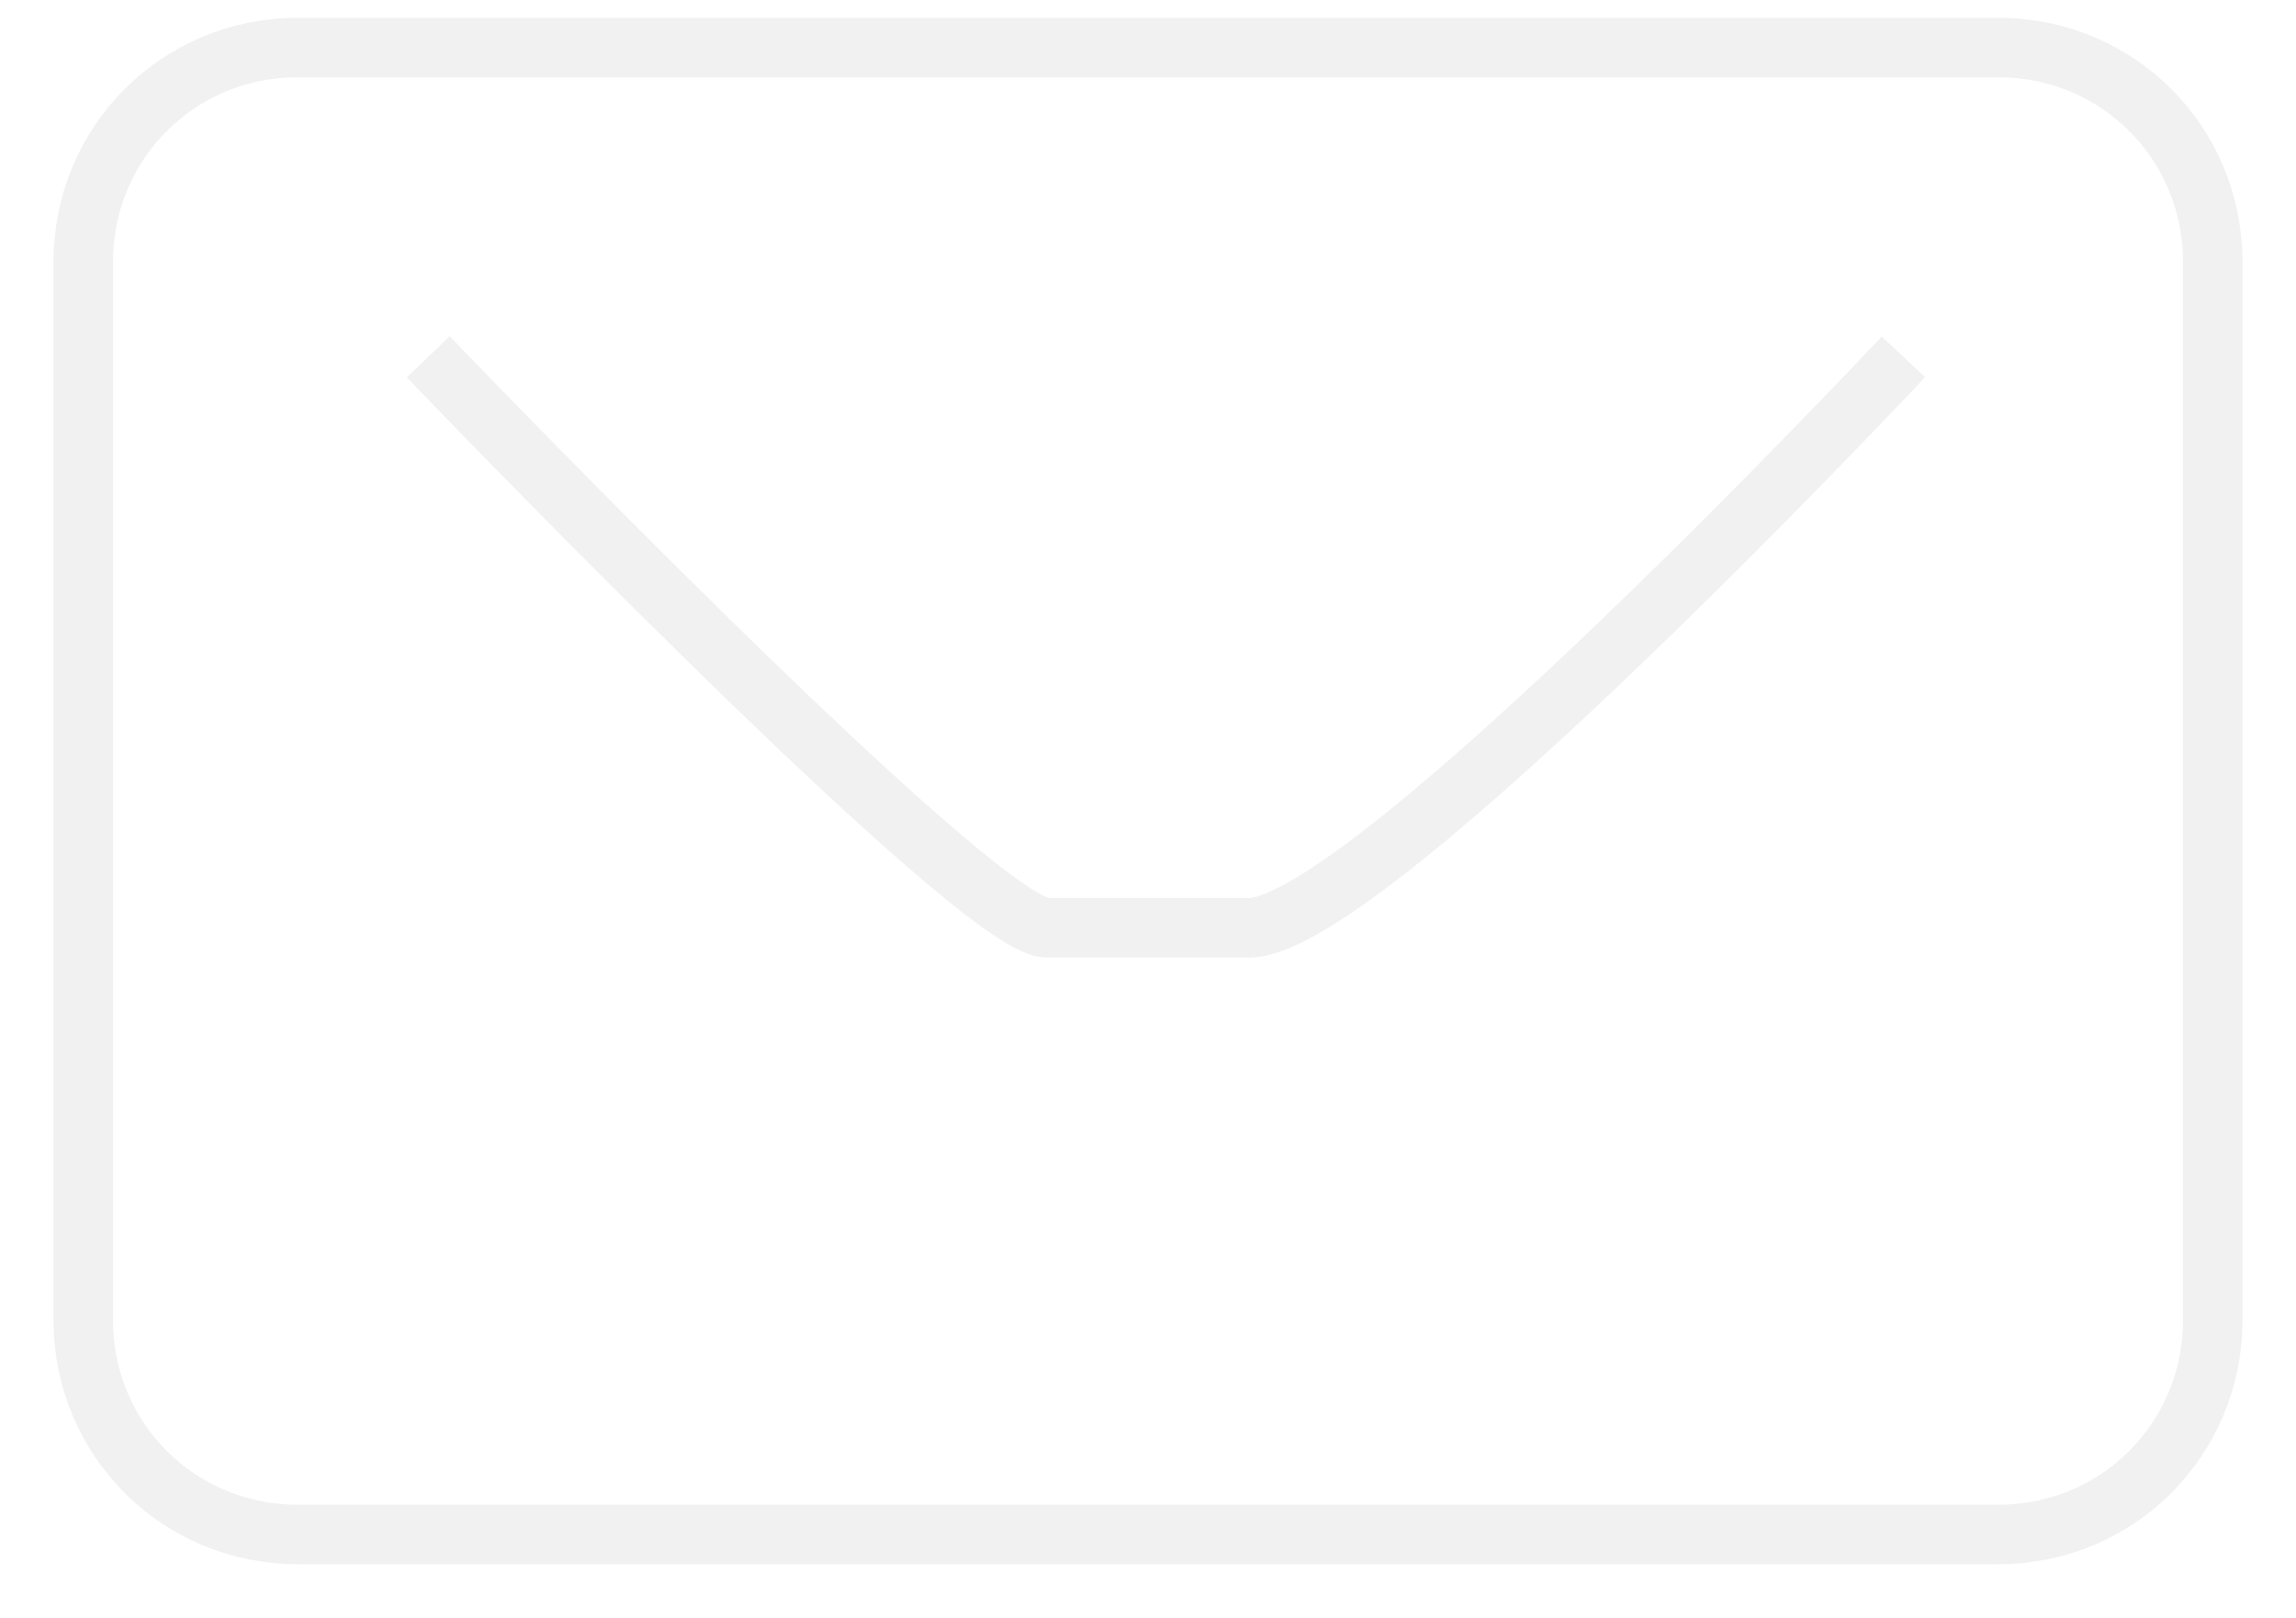
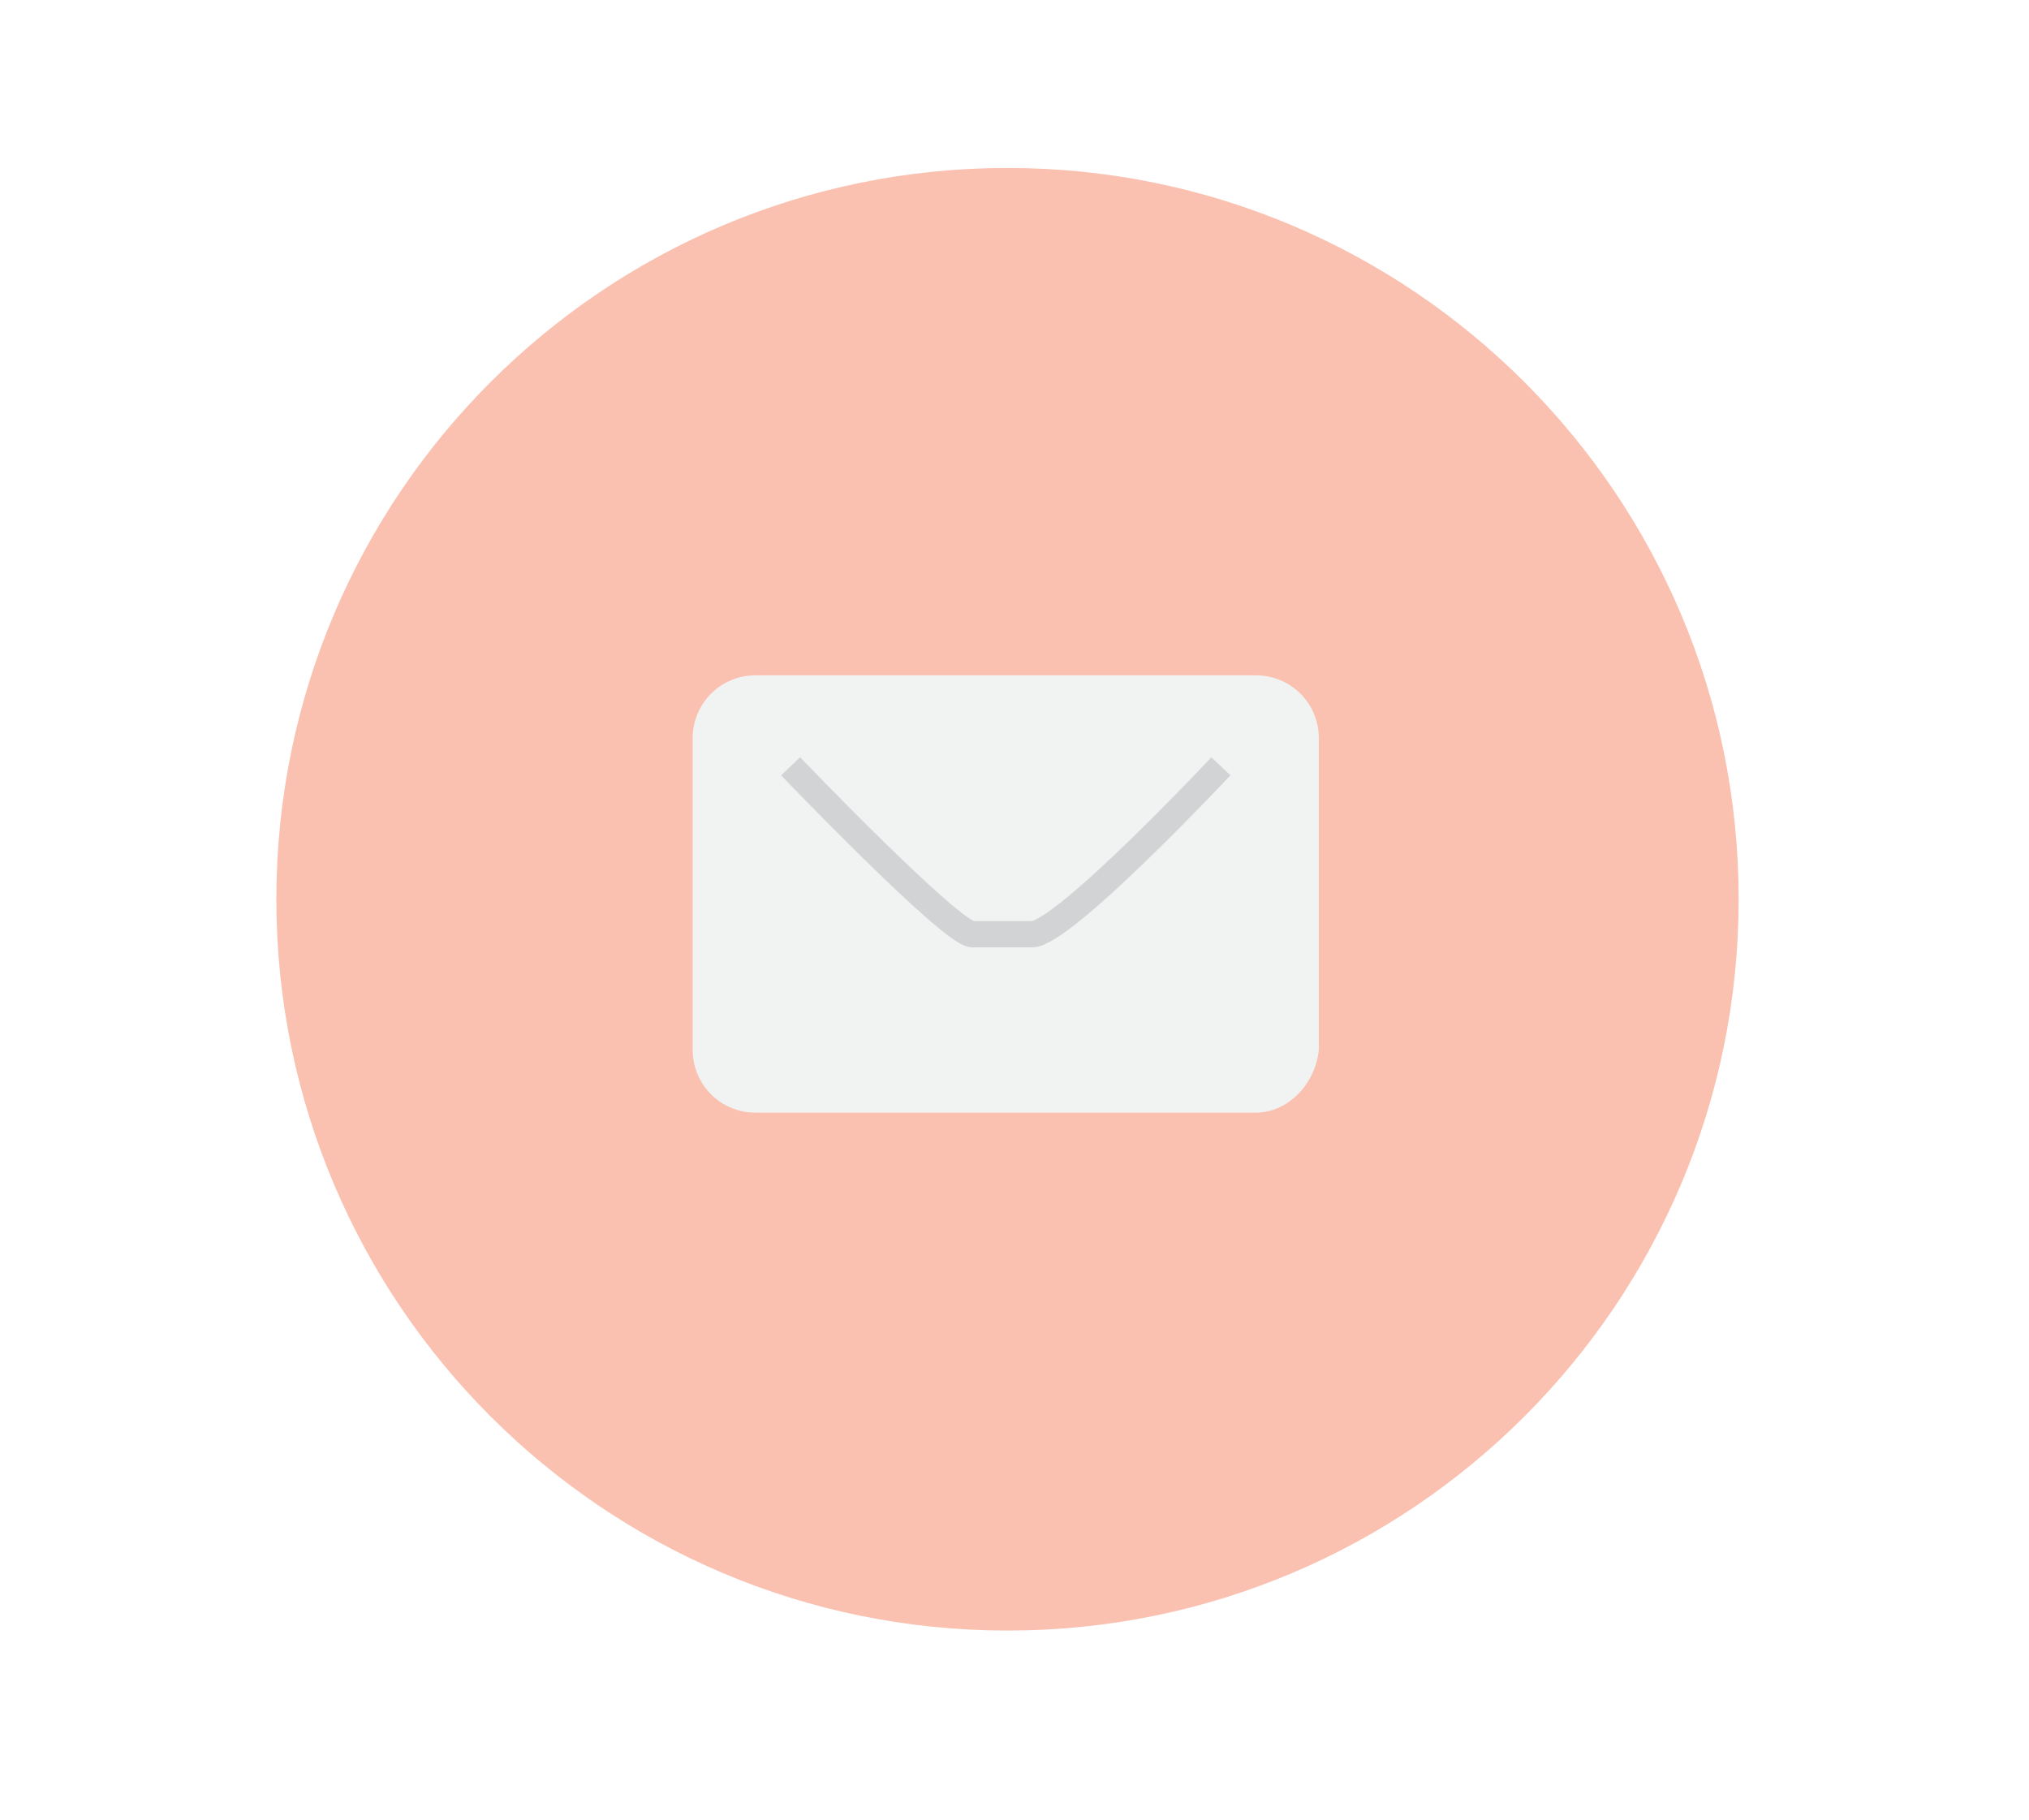
- <svg xmlns="http://www.w3.org/2000/svg" version="1.1" id="Layer_1" x="0px" y="0px" viewBox="0 0 19.3 13.6" enable-background="new 0 0 19.3 13.6" xml:space="preserve">
-   <g>
-     <path fill="none" stroke="#F1F1F2" stroke-width="0.5" stroke-miterlimit="10" d="M16.8,12.9H2.5c-1,0-1.8-0.8-1.8-1.8V2.2   c0-1,0.8-1.8,1.8-1.8h14.3c1,0,1.8,0.8,1.8,1.8v8.9C18.6,12.1,17.8,12.9,16.8,12.9z" />
-     <path fill="none" stroke="#F1F1F2" stroke-width="0.5" stroke-miterlimit="10" d="M3.6,3c0,0,4.6,4.8,5.2,4.8s0.8,0,1.7,0   C11.5,7.8,16,3,16,3" />
+ <svg xmlns="http://www.w3.org/2000/svg" version="1.1" x="0px" y="0px" viewBox="0 0 58 52" enable-background="new 0 0 58 52" xml:space="preserve">
+   <g id="Layer_1">
+     <g>
+       <circle fill="#FAC0B0" cx="28.8" cy="25.7" r="20.9" />
+       <g>
+         <path fill="#F1F2F2" d="M35.9,31.8H21.6c-1,0-1.8-0.8-1.8-1.8v-8.9c0-1,0.8-1.8,1.8-1.8h14.3c1,0,1.8,0.8,1.8,1.8V30     C37.6,31,36.8,31.8,35.9,31.8z" />
+         <path fill="none" stroke="#D1D3D4" stroke-width="0.75" stroke-miterlimit="10" d="M22.6,21.9c0,0,4.6,4.8,5.2,4.8s0.8,0,1.7,0     s5.4-4.8,5.4-4.8" />
+       </g>
+     </g>
  </g>
+   <g id="notes" display="none">
+ </g>
</svg>
